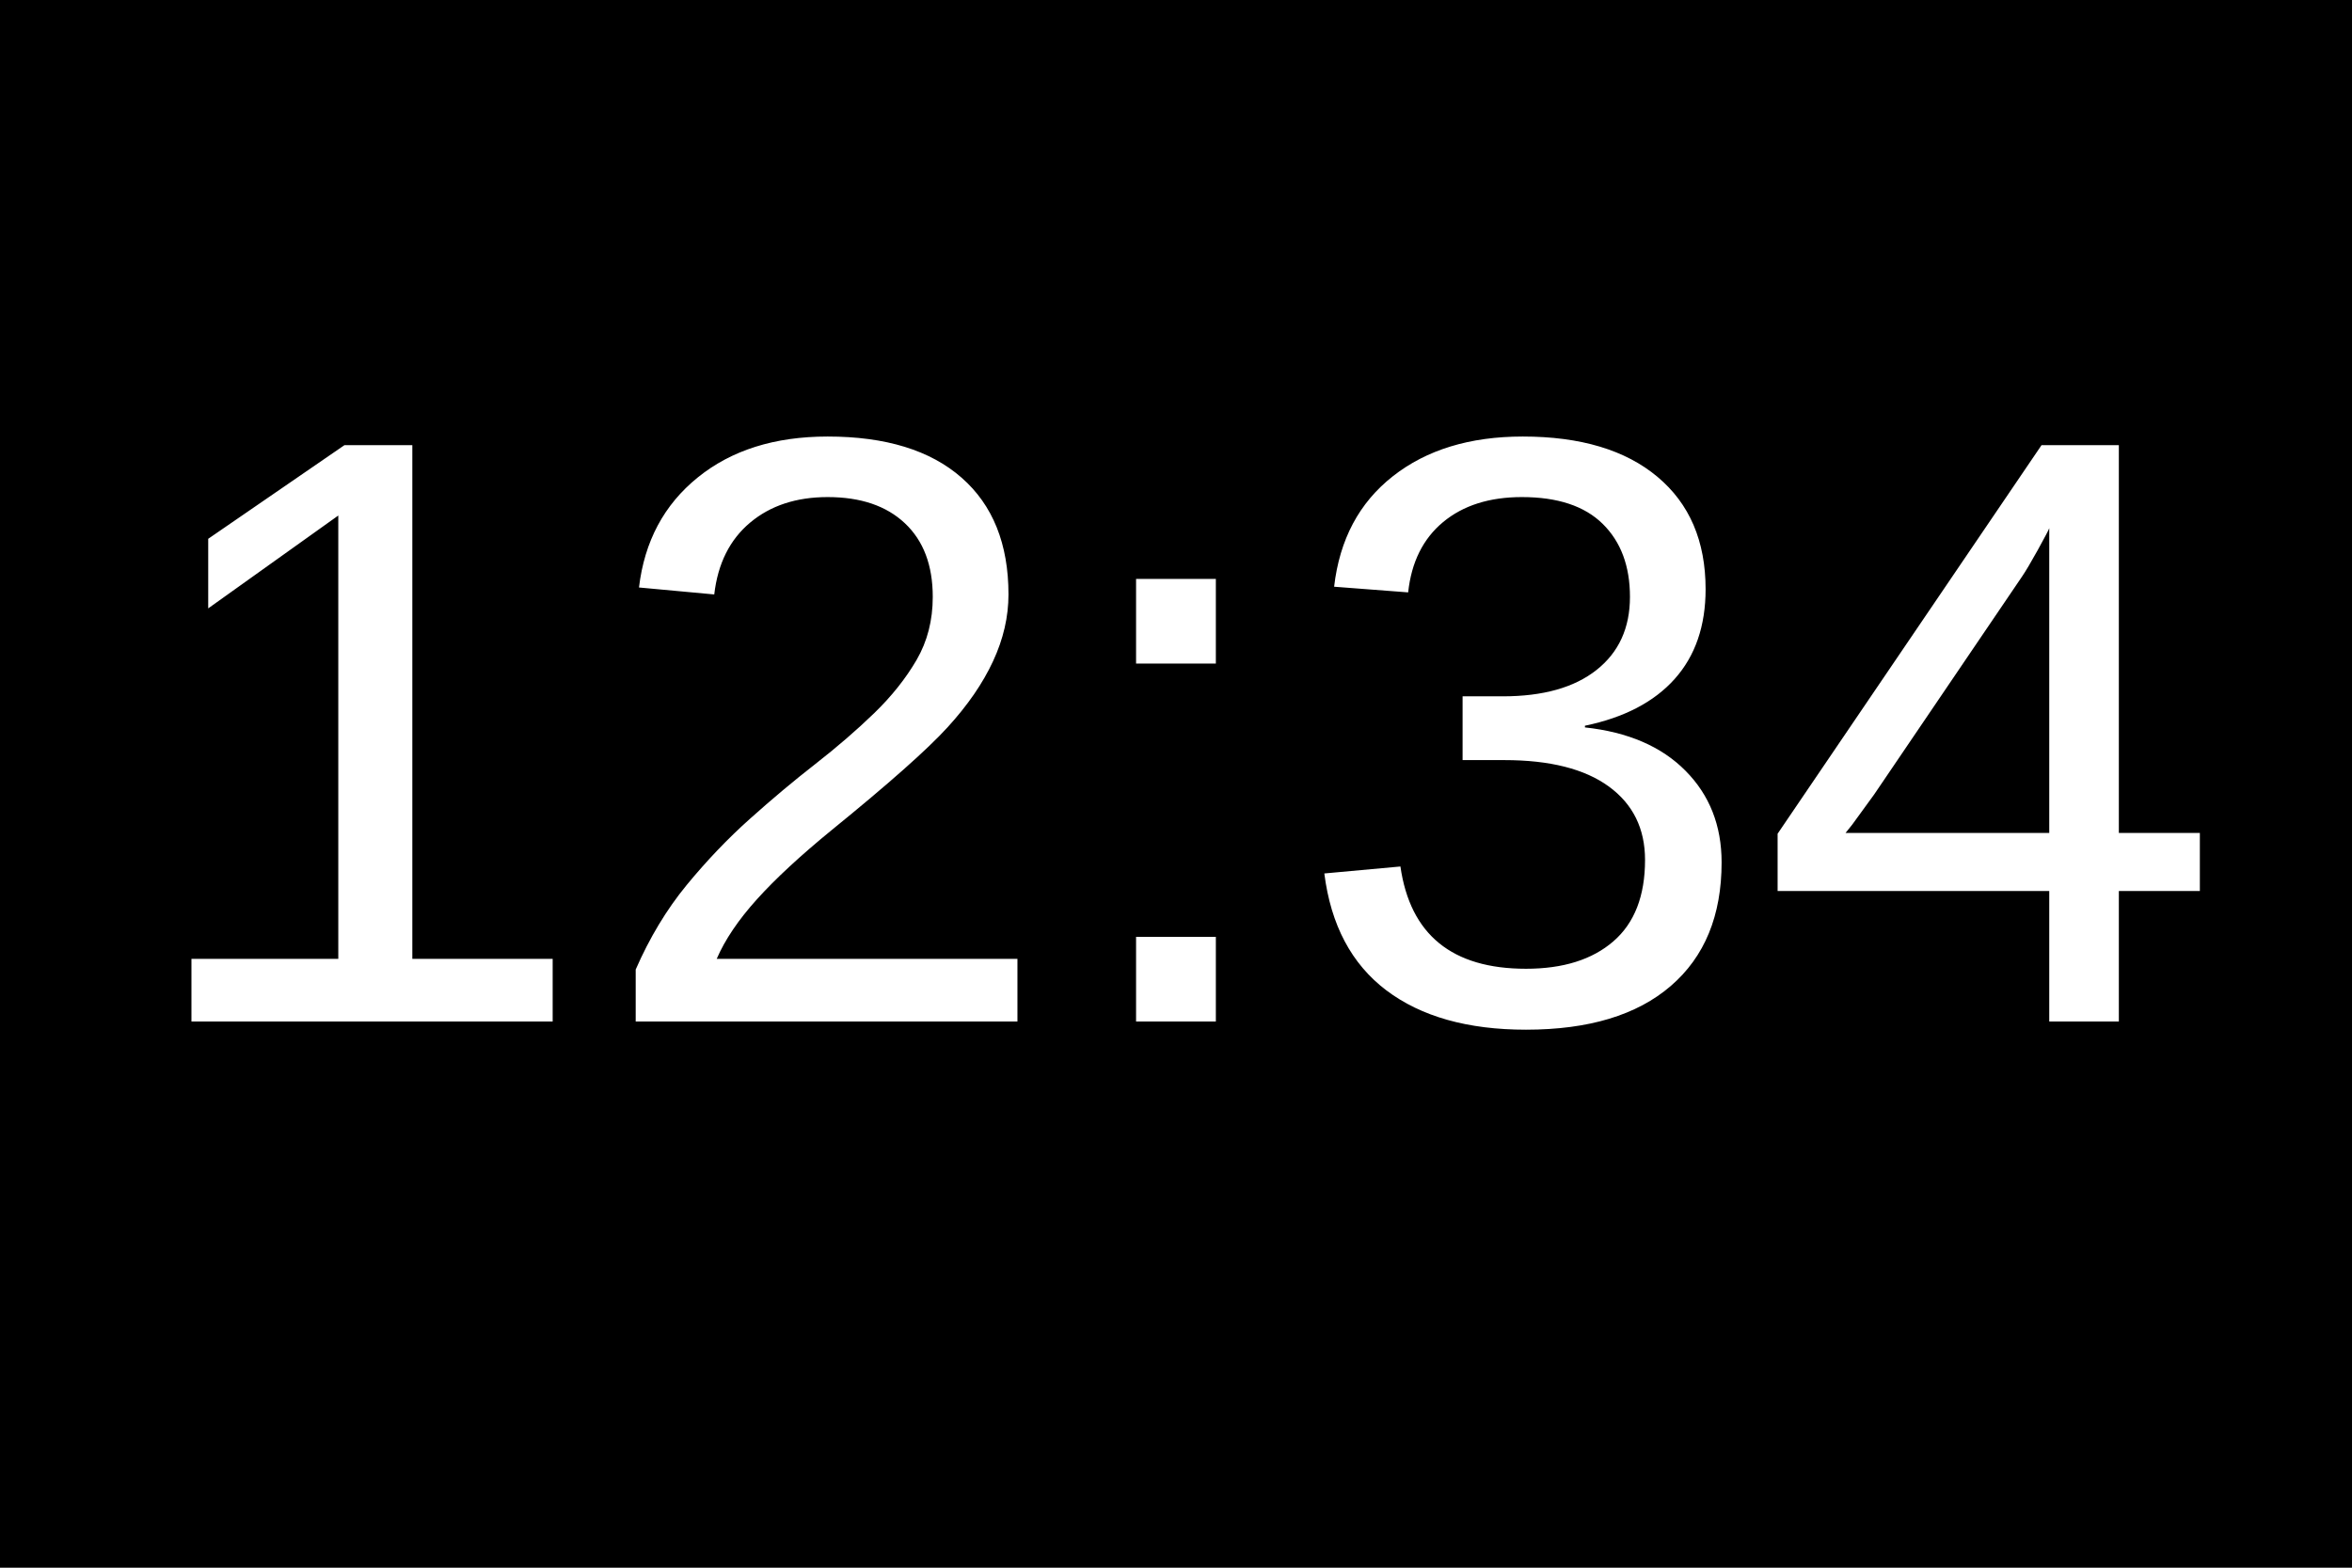
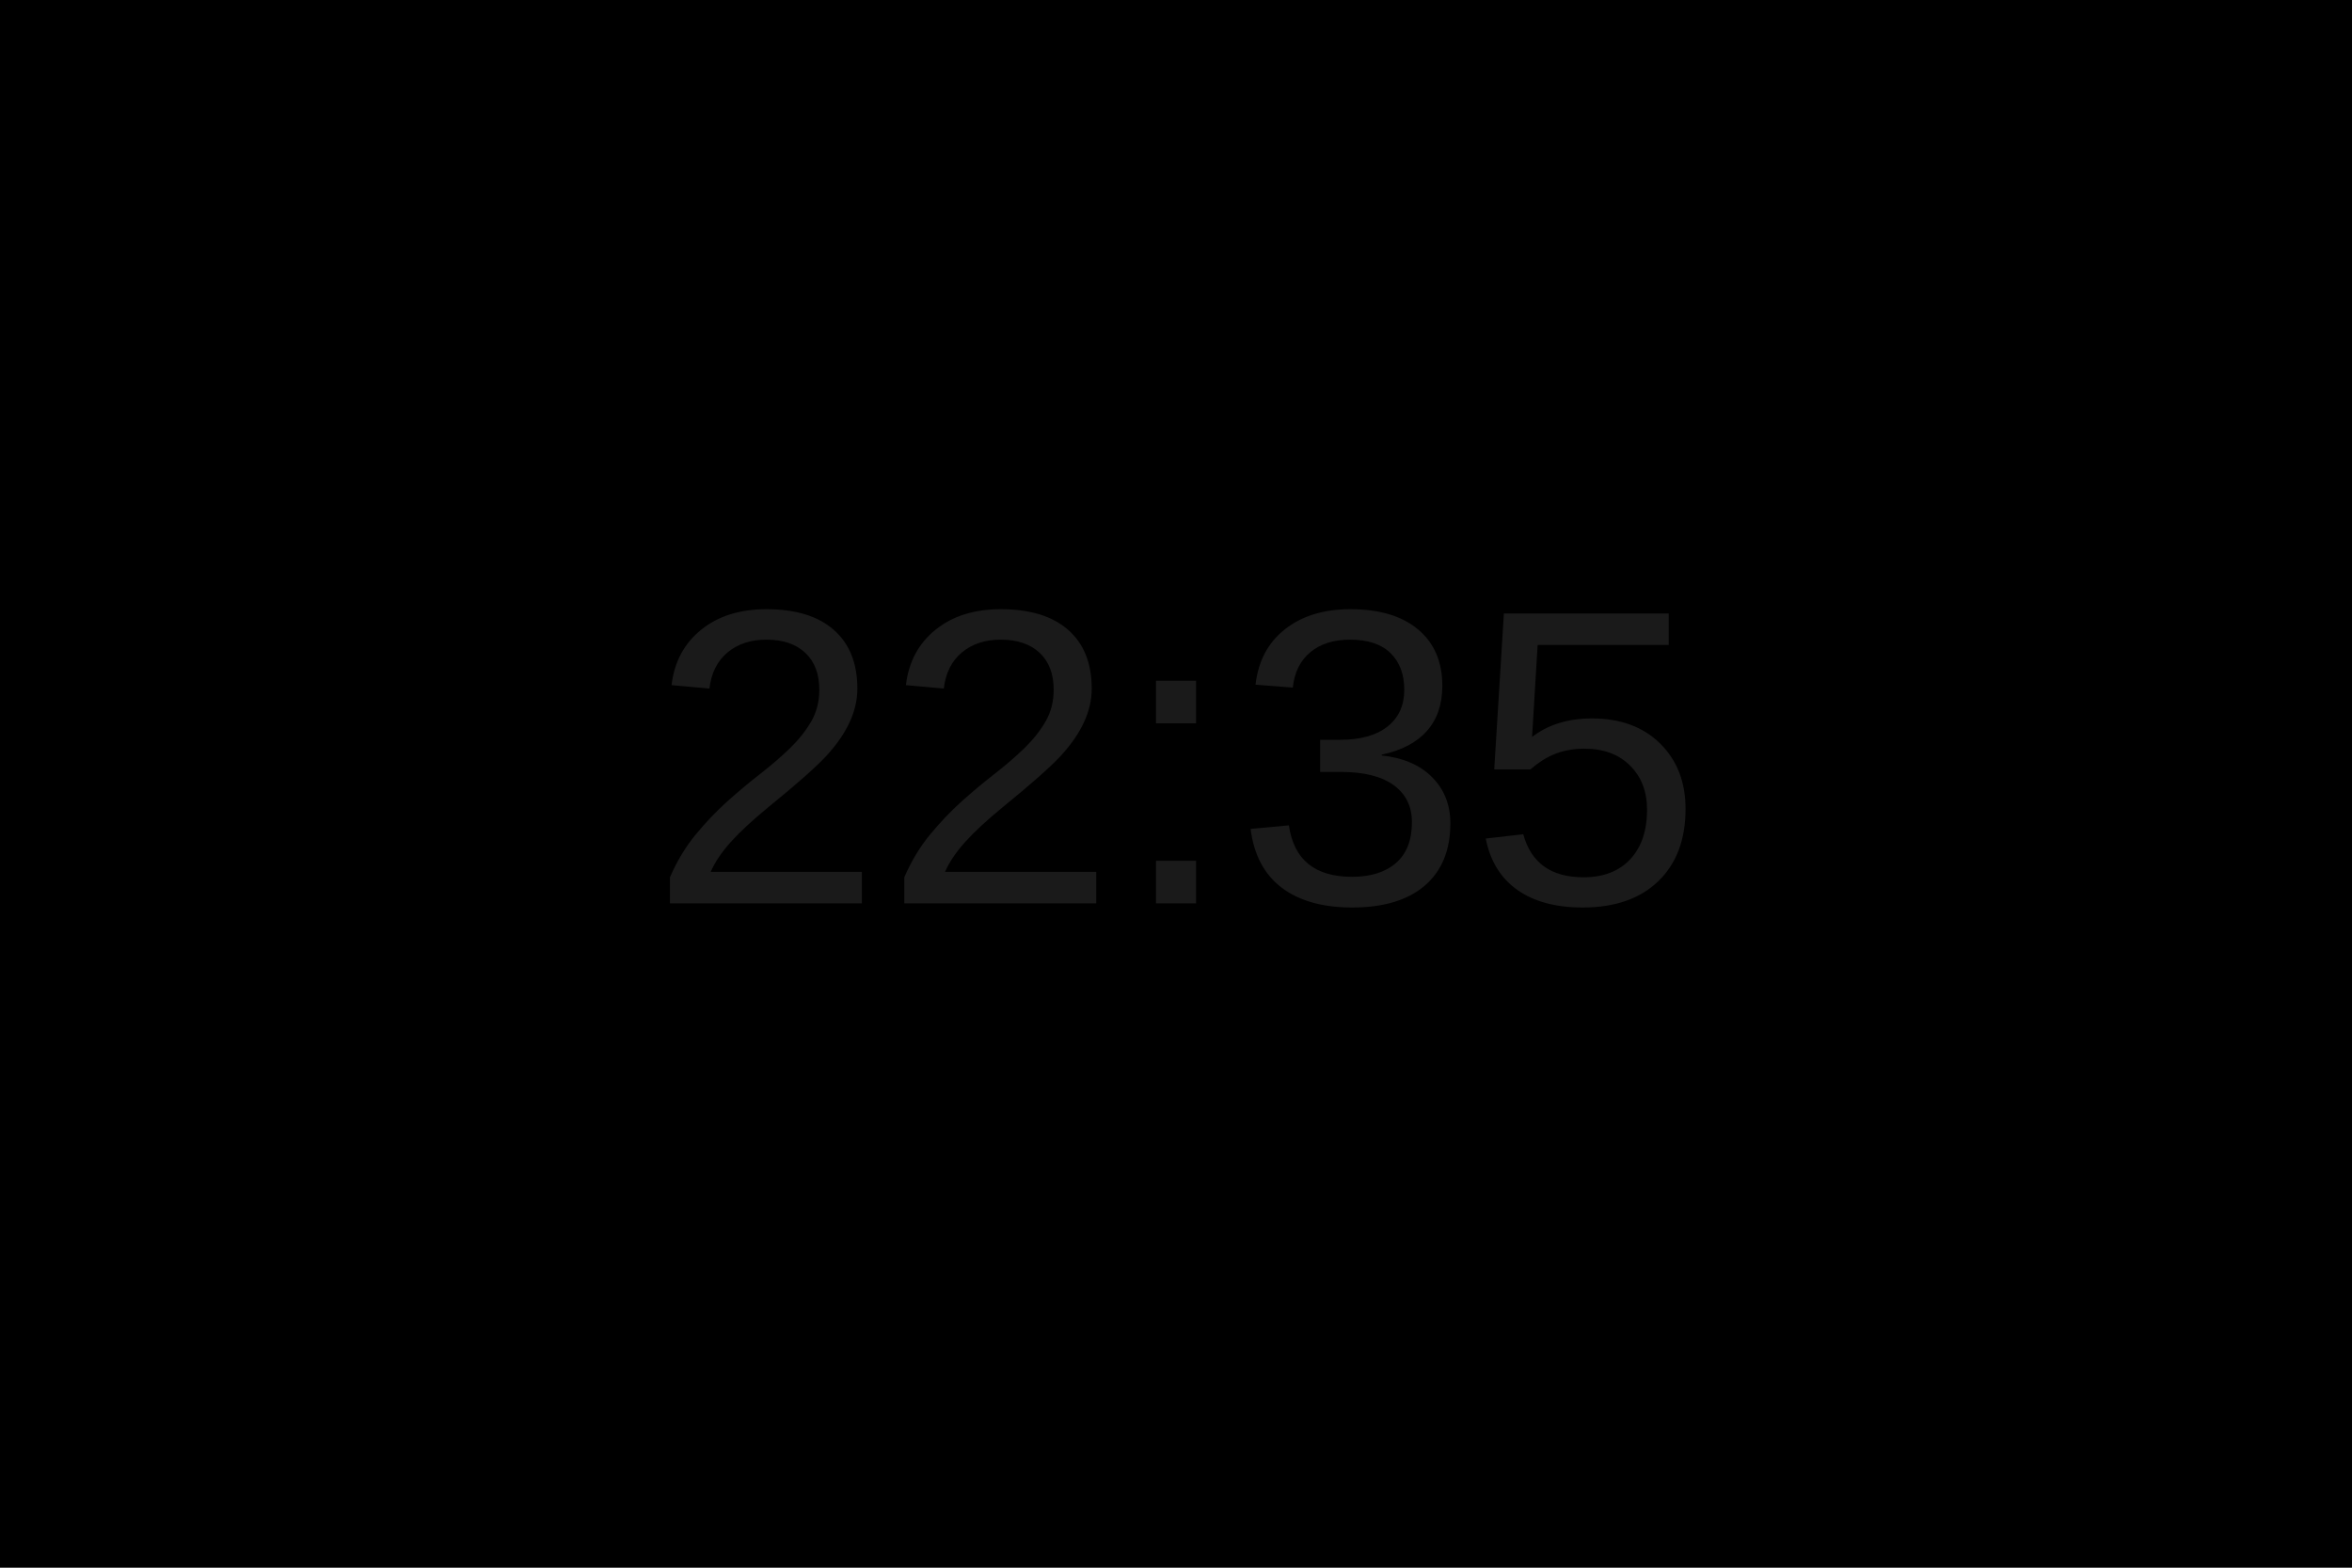
<svg xmlns="http://www.w3.org/2000/svg" width="480" height="320" viewBox="0 0 480 320" role="img" aria-labelledby="title desc">
  <rect width="480" height="320" fill="#000000" />
-   <text x="240" y="160" fill="#ffffff" font-family="Montserrat, Arial, sans-serif" font-size="171px" font-weight="500" text-anchor="middle" dominant-baseline="middle" text-rendering="geometricPrecision">12:34</text>
+   <text x="240" y="160" fill="#1a1a1a" font-family="Montserrat, Arial, sans-serif" font-size="86px" font-weight="500" text-anchor="middle" dominant-baseline="middle" text-rendering="geometricPrecision">22:35</text>
</svg>
